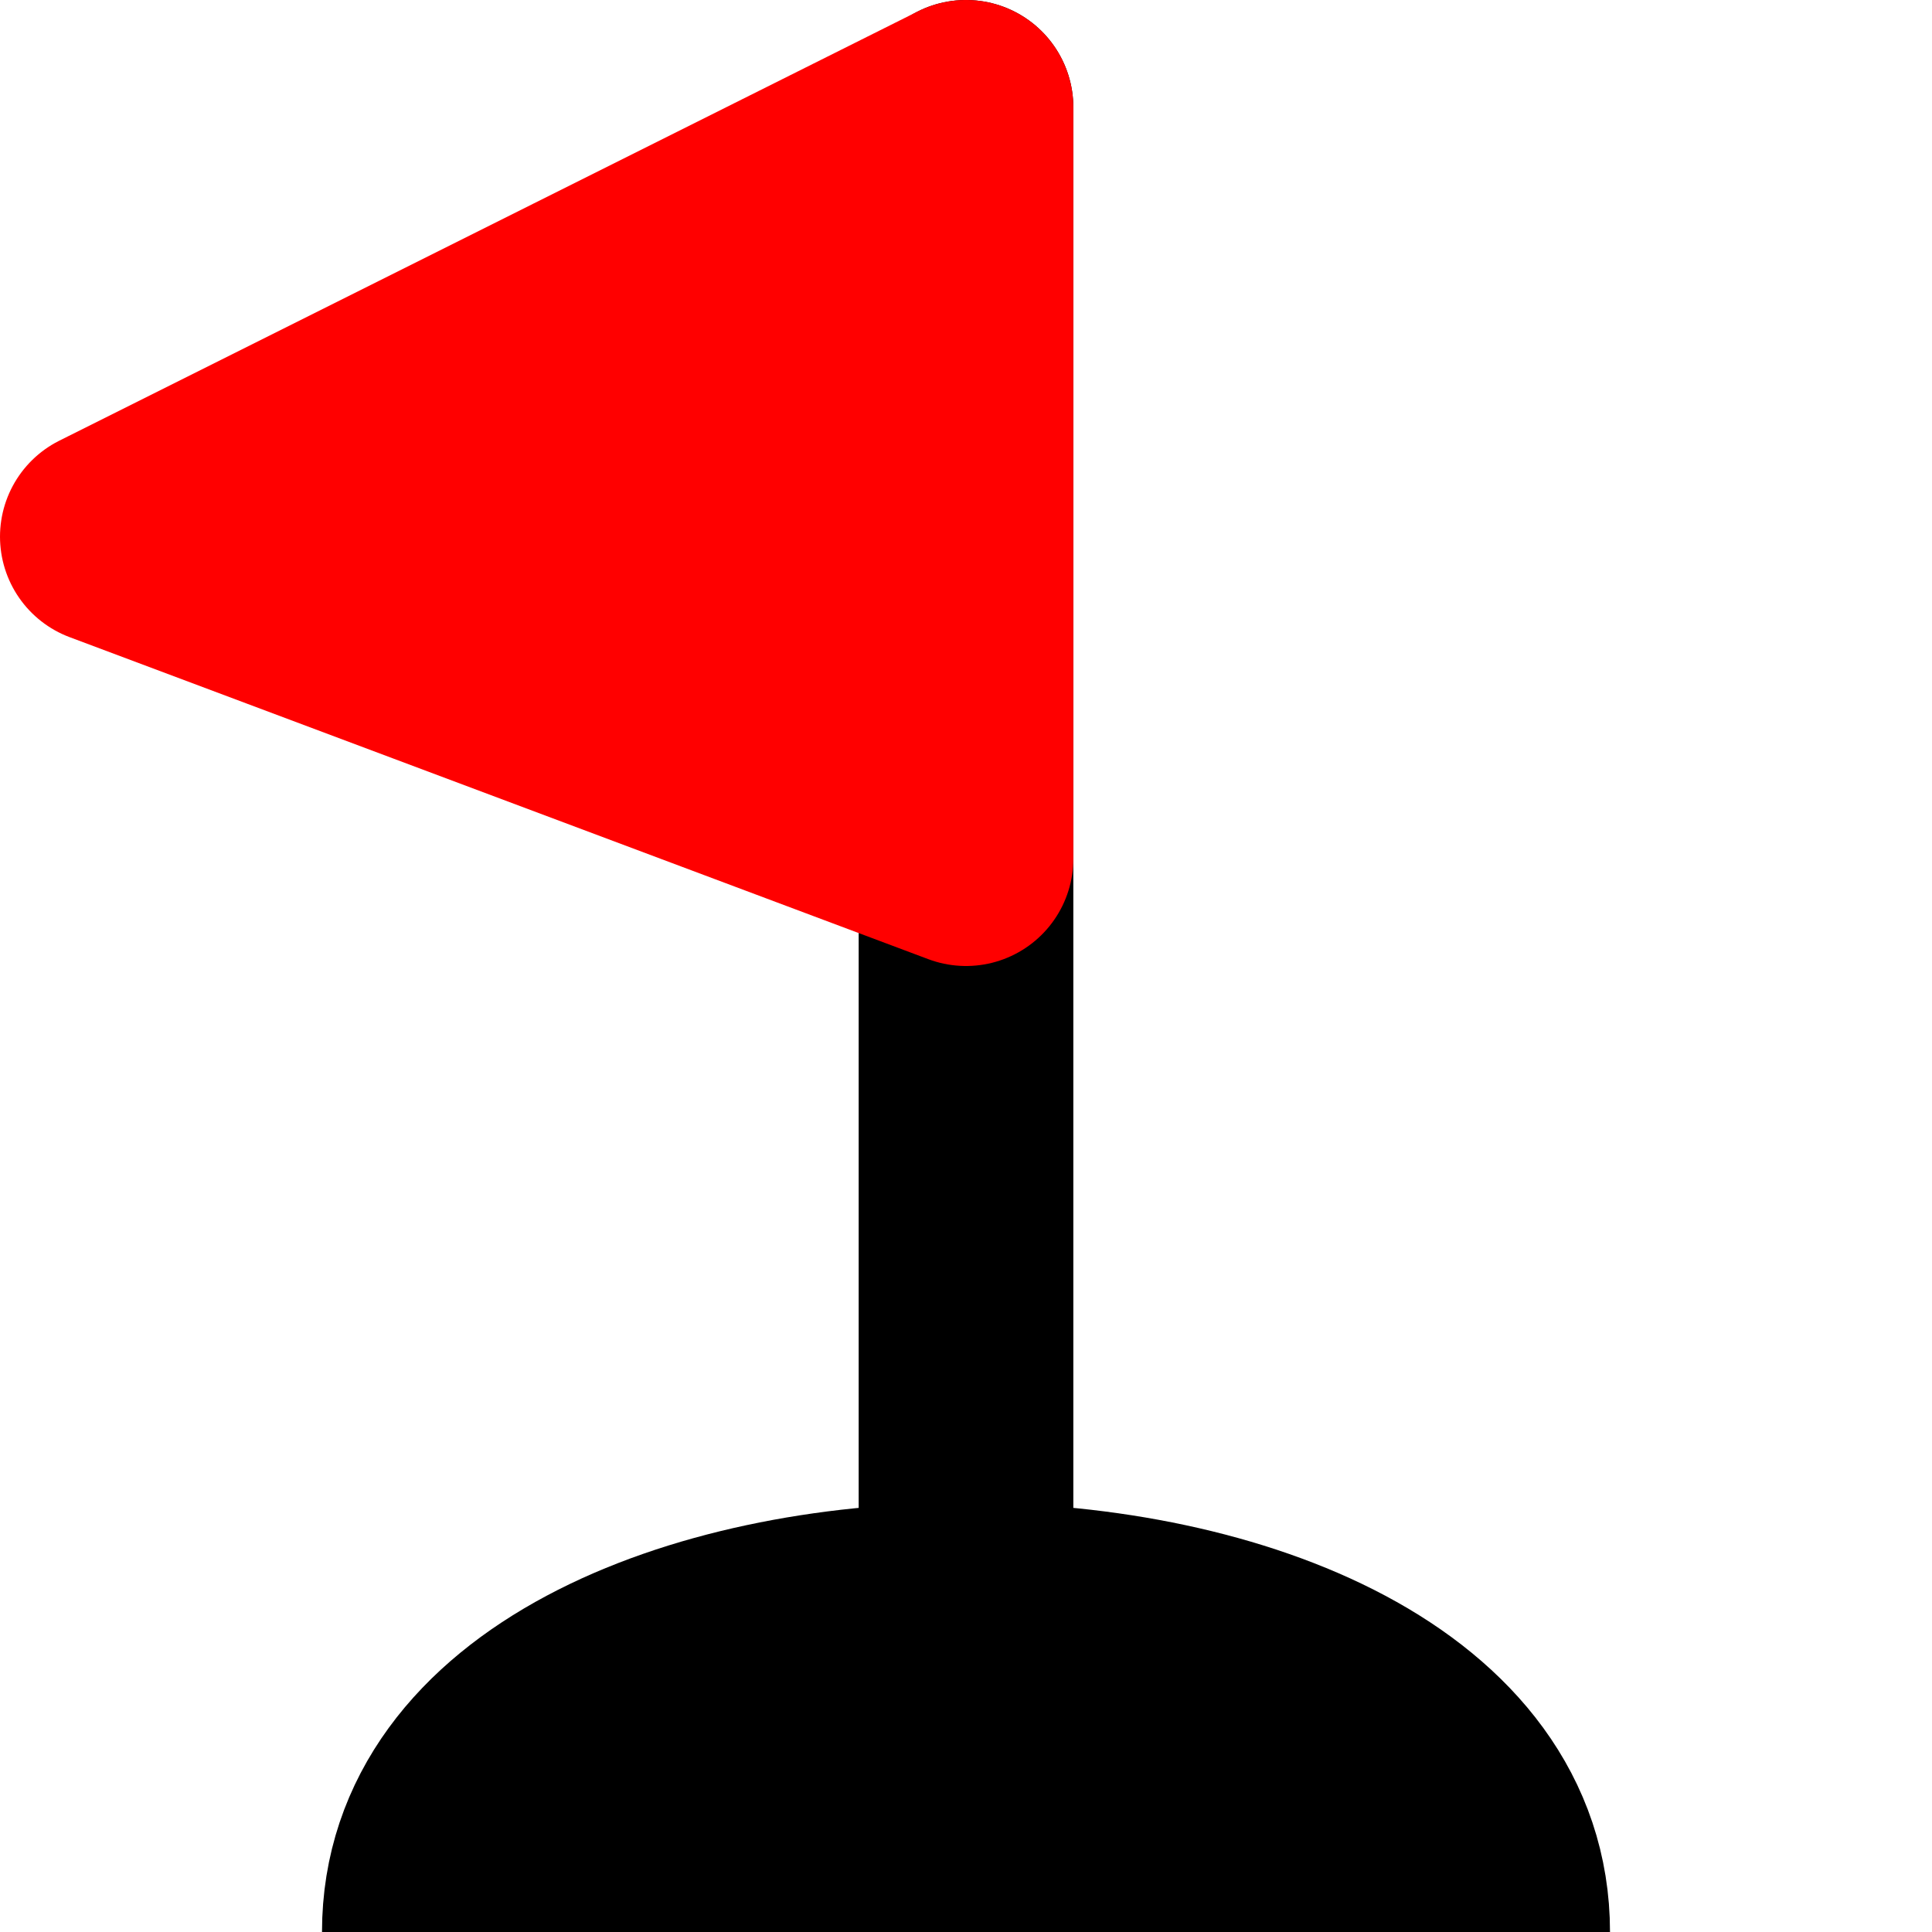
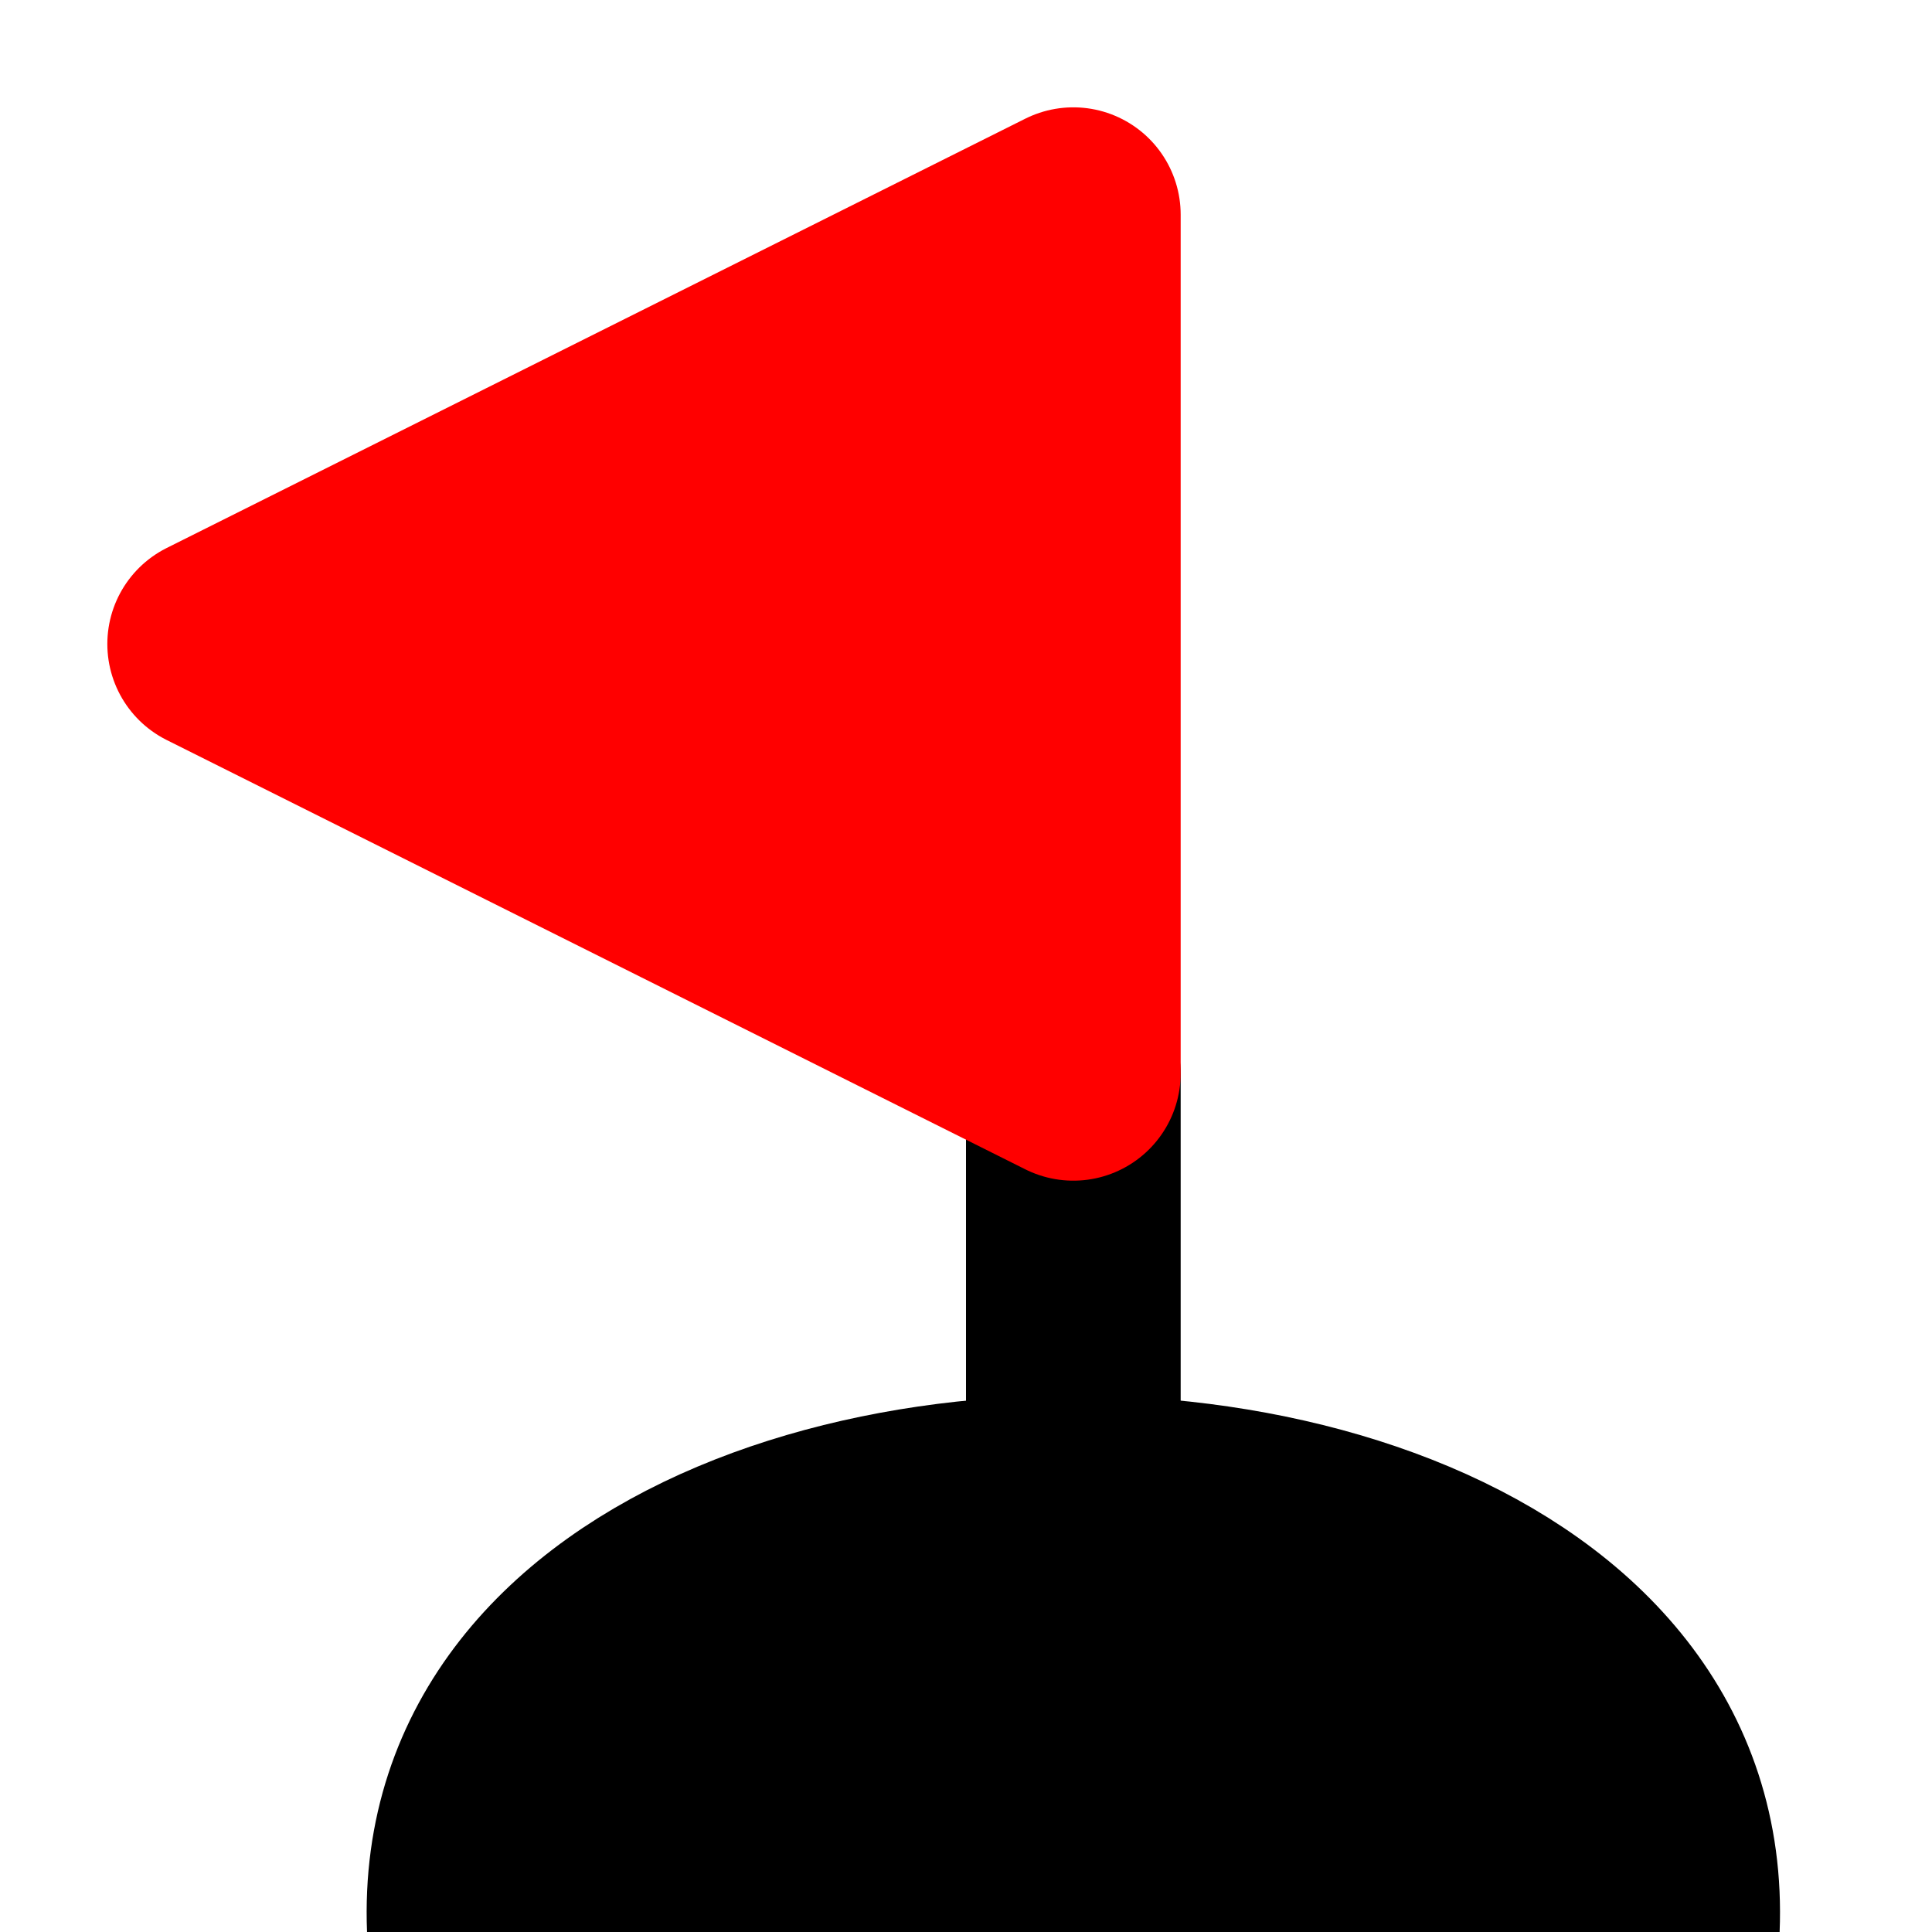
<svg xmlns="http://www.w3.org/2000/svg" viewBox="0 0 9 9">
-   <line x1="4.5" y1="0.5" x2="4.5" y2="8" stroke="black" stroke-linecap="round" />
-   <polygon points="0.5,2.5 4.5,0.5 4.5,4" stroke="red" stroke-linejoin="round" fill="red" />
-   <path d="M 2,9 C 2,7 7,7 7,9" stroke="black" />
+   <line x1="5" y1="5" x2="5" y2="7" stroke="black" stroke-linecap="round" />
+   <polygon points="1,3 5,1 5,5" stroke="red" stroke-linejoin="round" fill="red" />
+   <path d="M 2.5,10 C 0.5,6 9.5,6 7.5,10" stroke="black" />
</svg>
